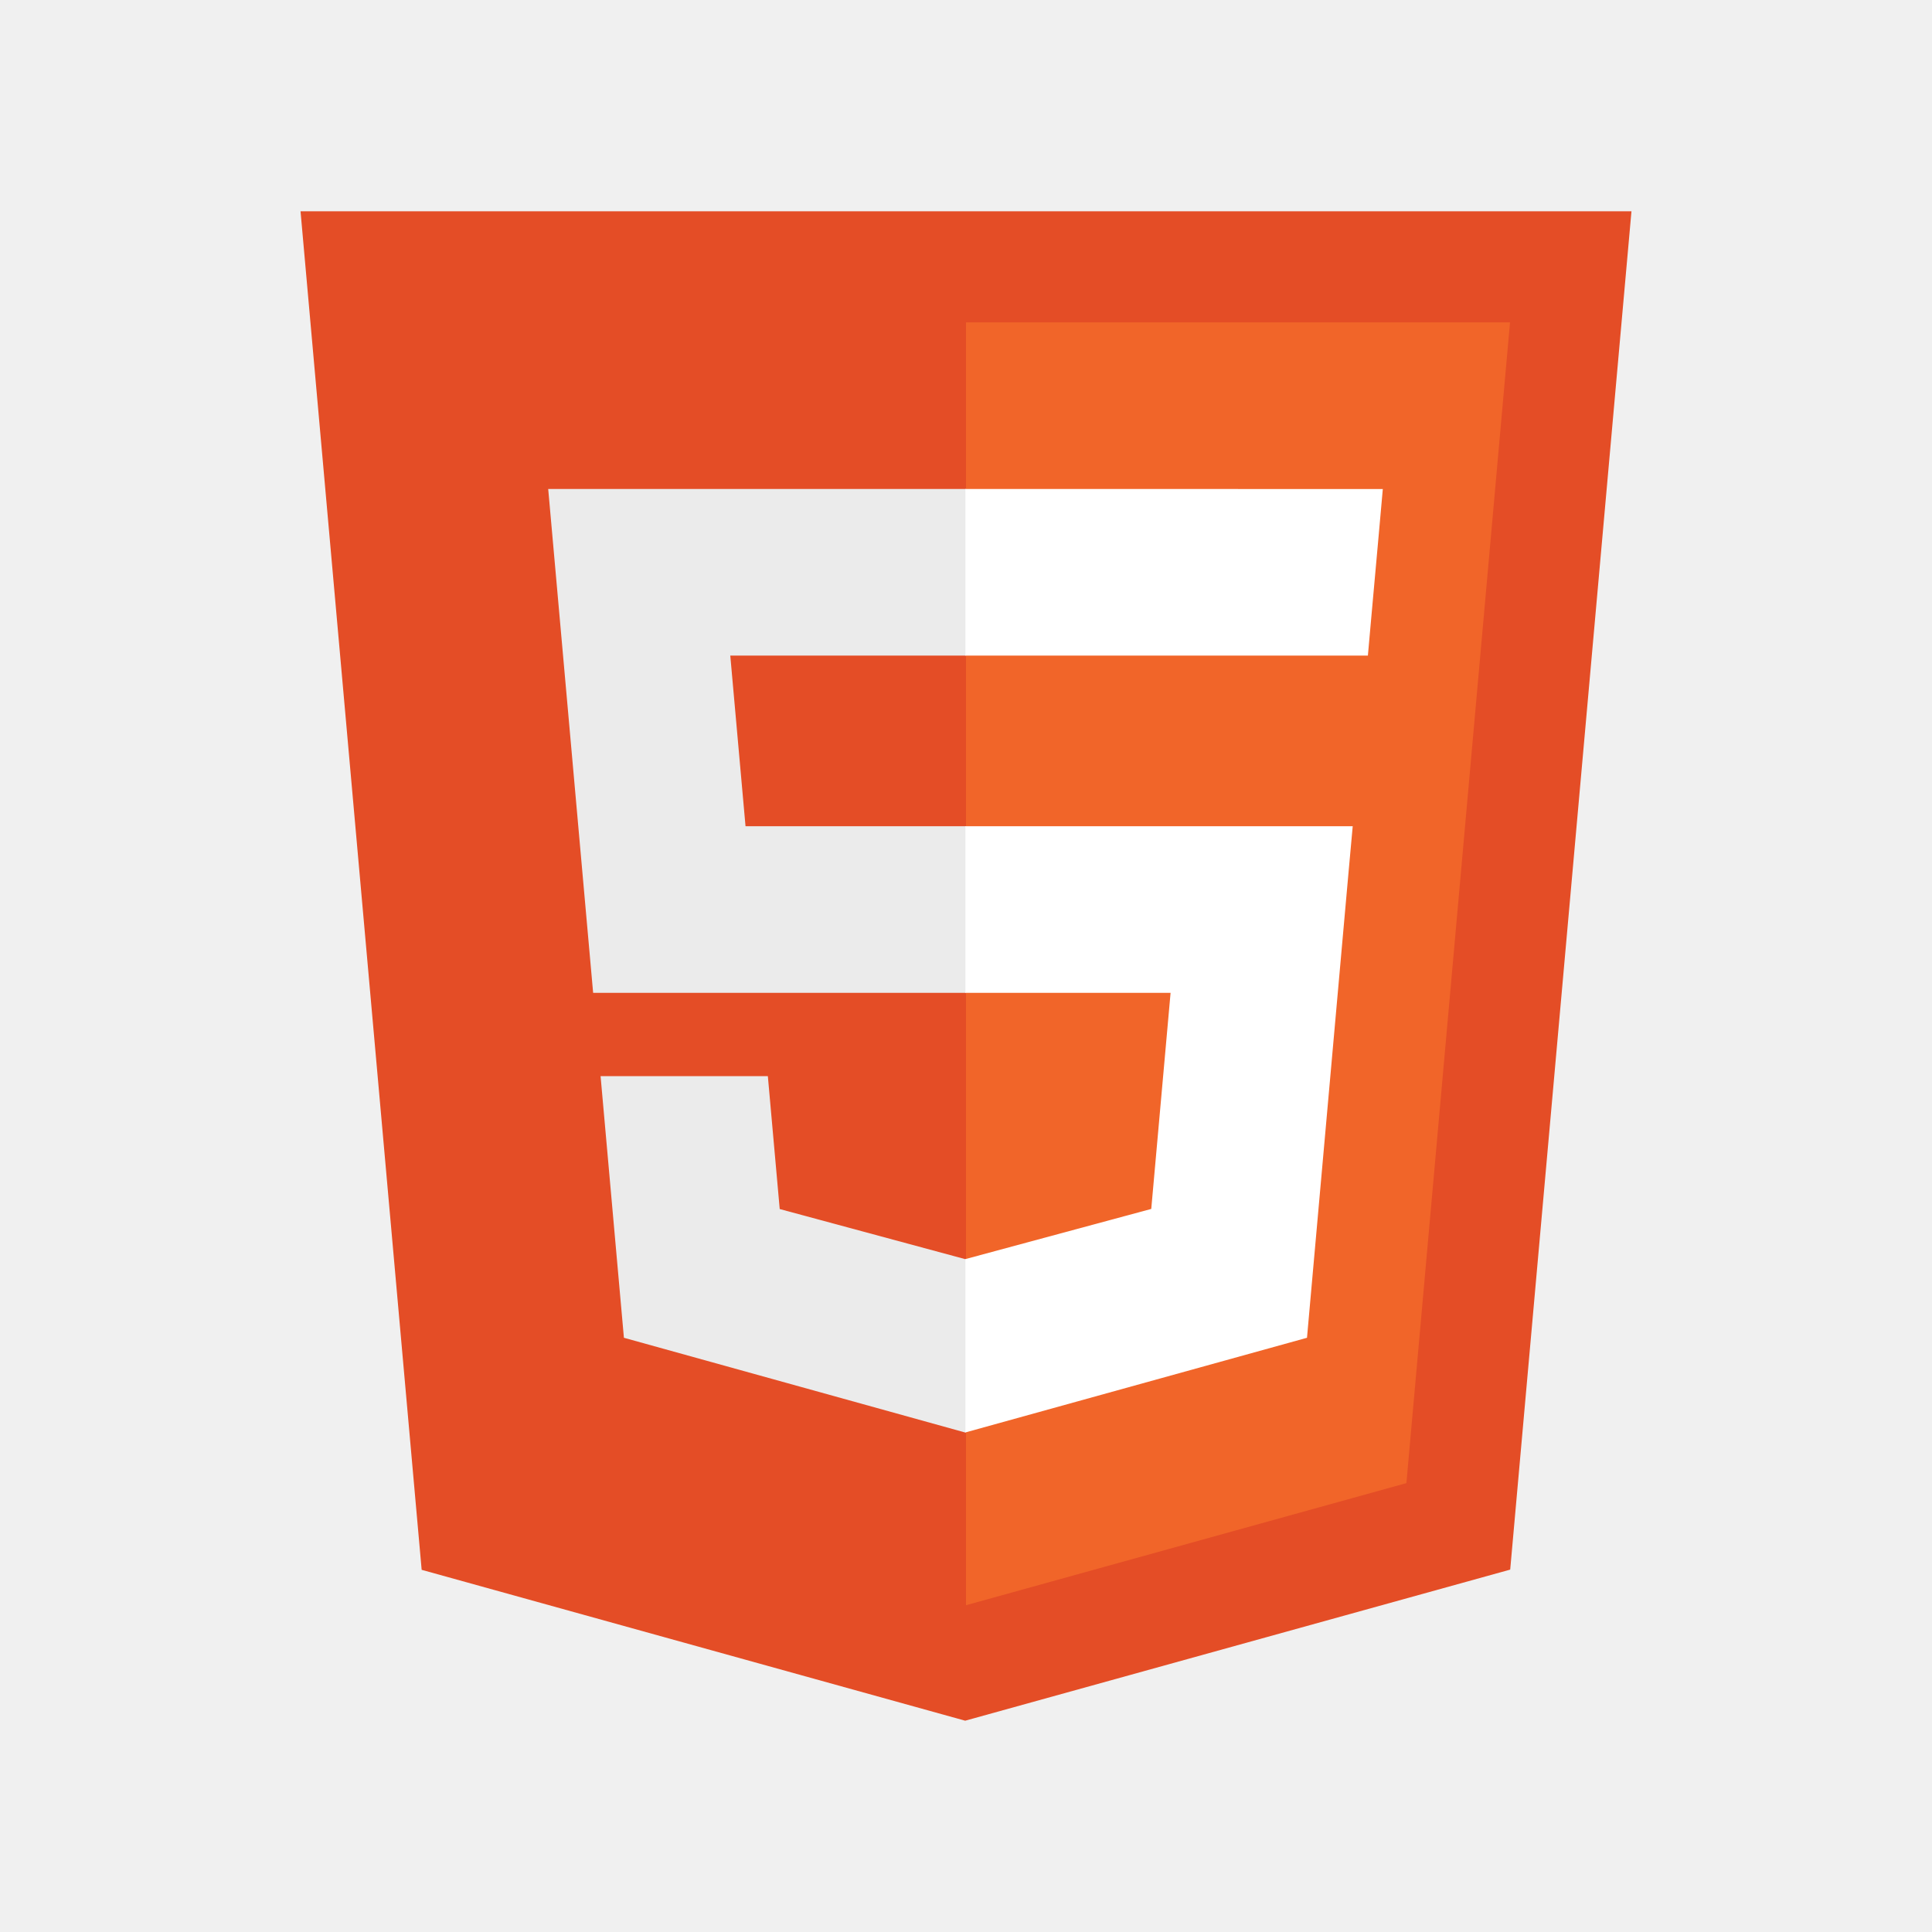
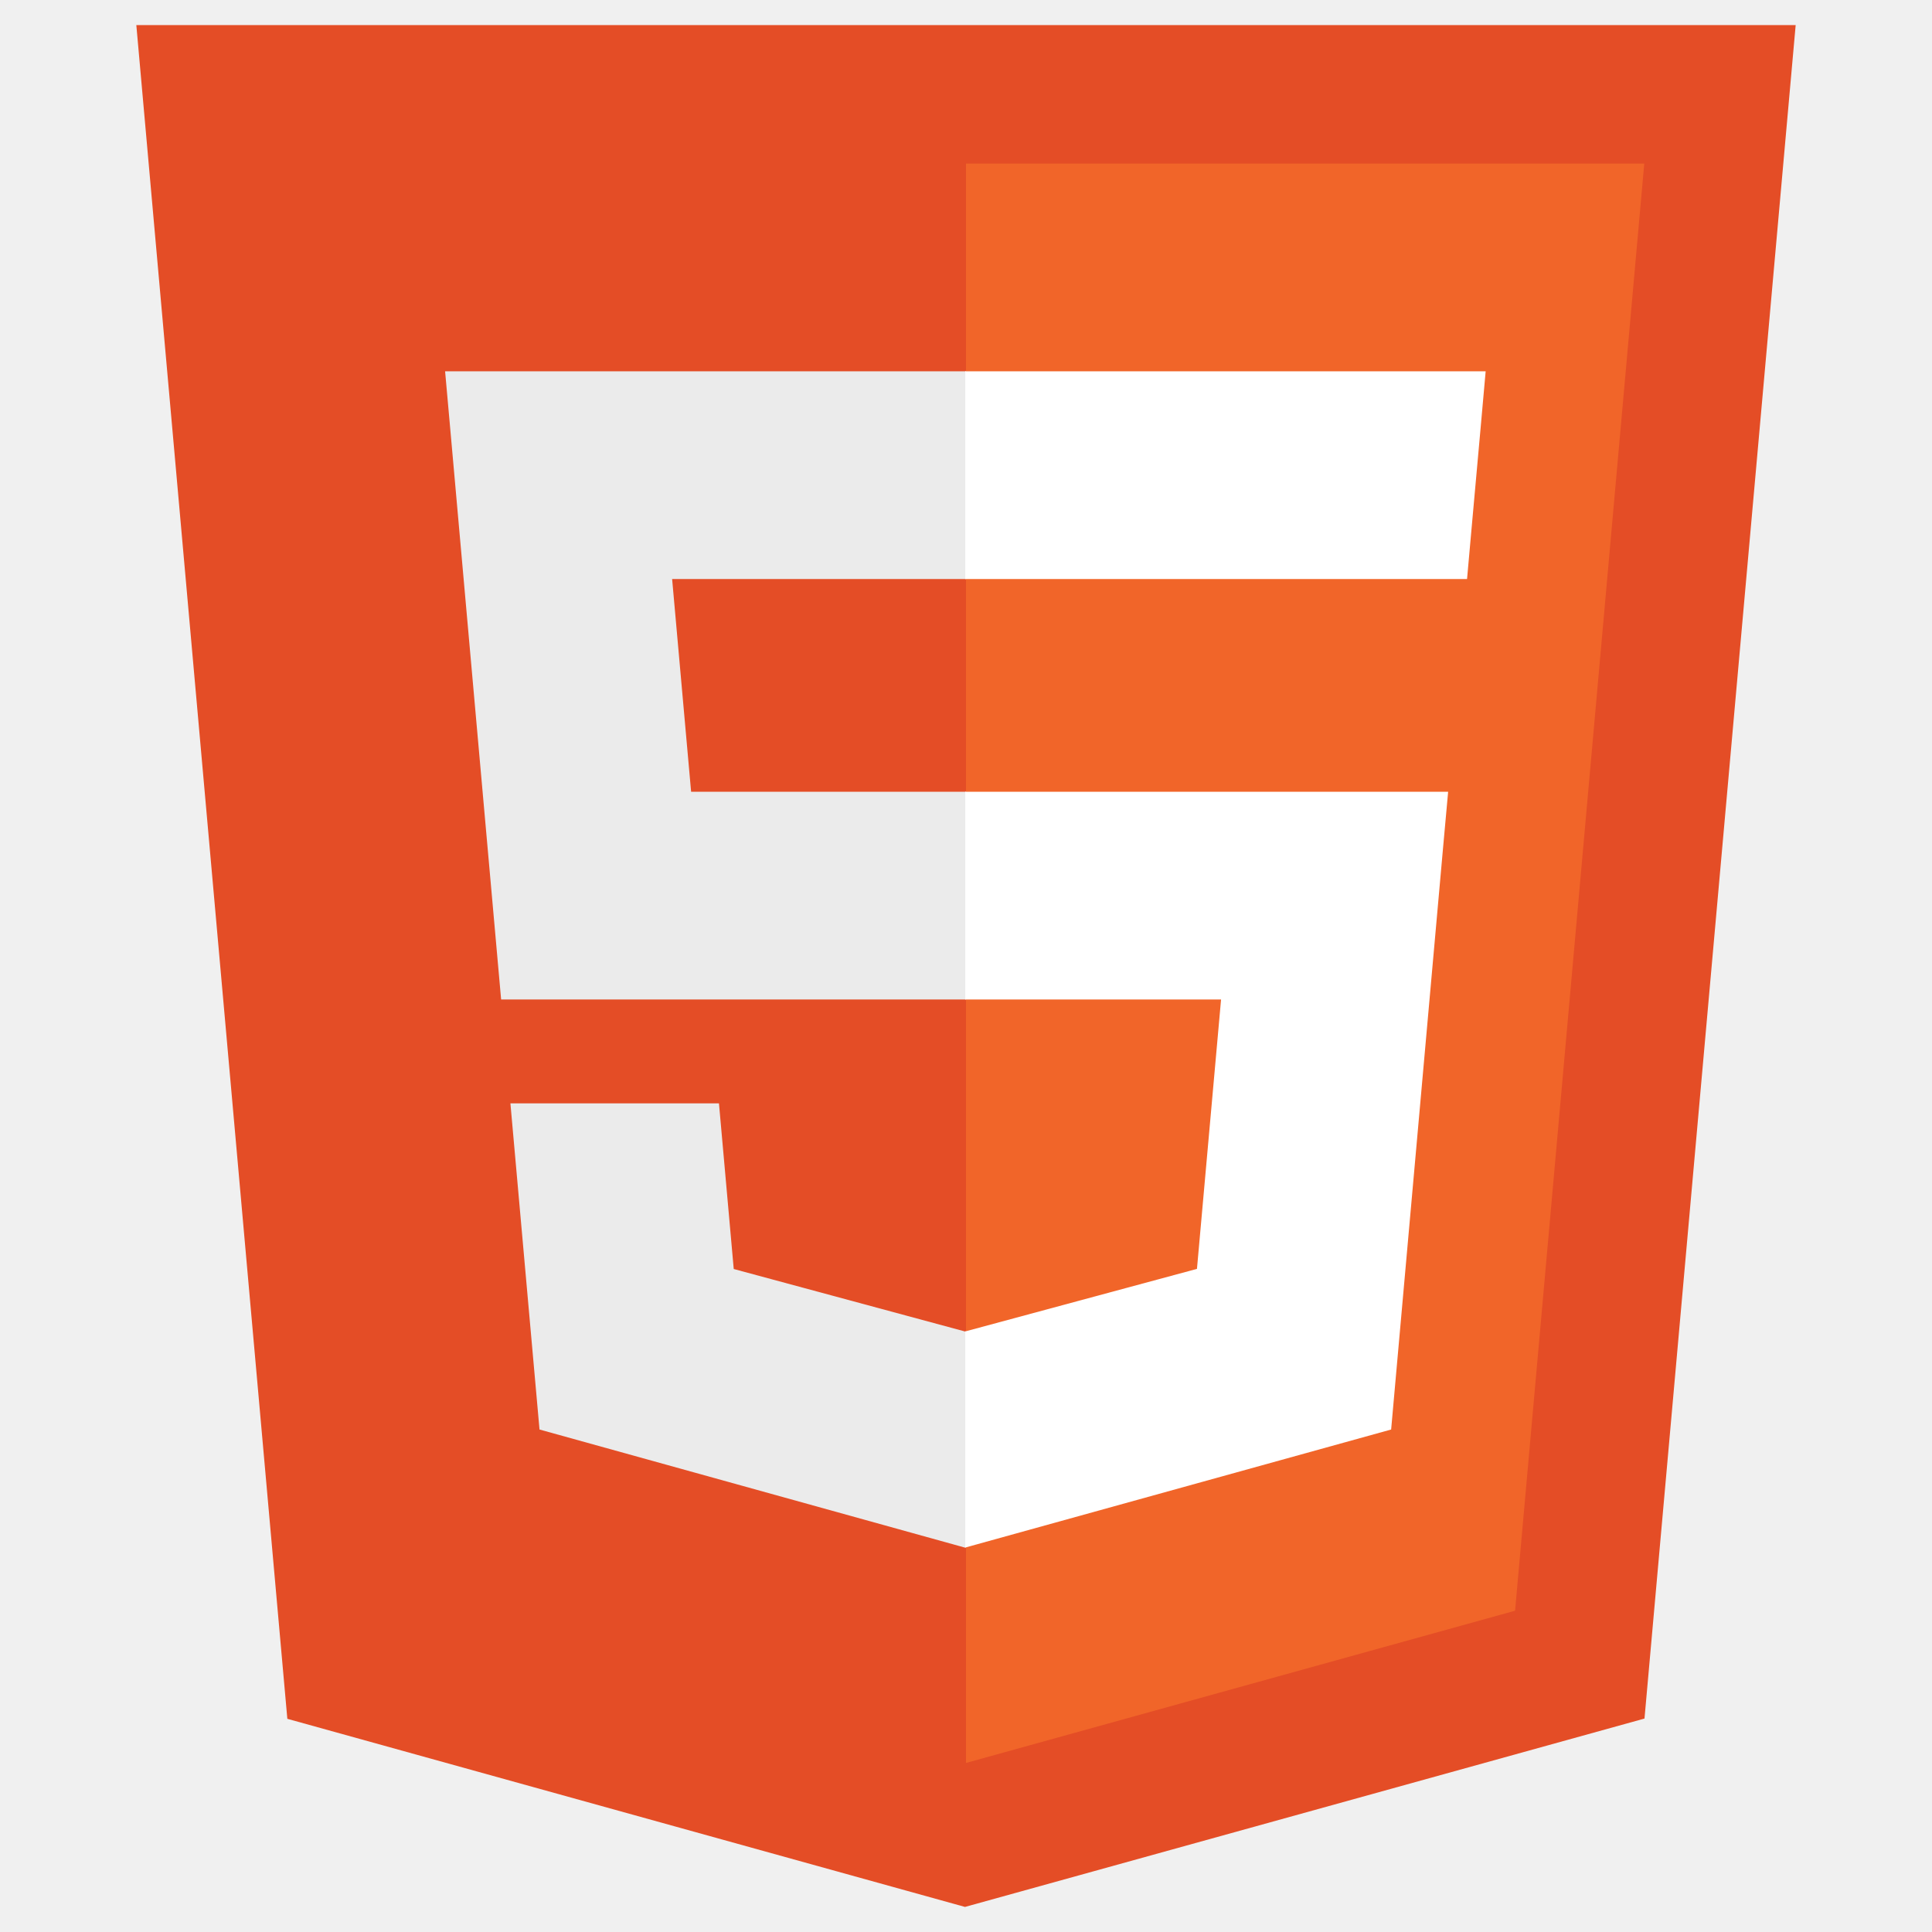
<svg xmlns="http://www.w3.org/2000/svg" viewBox="0 0 128 128">
-   <path fill="#e44d26" d="m27.936 104.005-8.025-90.006h88.178l-8.034 89.992-36.109 10.01z" style="stroke-width:.802" />
-   <path fill="#f16529" d="m64 106.35 29.178-8.09 6.865-76.902H64z" style="stroke-width:.802" />
-   <path fill="#ebebeb" d="M64 54.74H49.393l-1.01-11.305H64V32.397H36.32l.264 2.961 2.713 30.421H64zm0 28.669-.049.013-12.293-3.32-.786-8.803H39.79l1.546 17.332 22.613 6.277.051-.013z" style="stroke-width:.802" />
-   <path fill="#fff" d="M63.962 54.74v11.039h13.592l-1.28 14.316-12.313 3.323v11.485l22.631-6.272.166-1.865 2.594-29.062.269-2.964h-2.974zm0-22.343v11.038h26.664l.221-2.48.504-5.597.264-2.96z" style="stroke-width:.802" />
+   <path fill="#E44D26" d="M19.037 113.876L9.032 1.661h109.936l-10.016 112.198-45.019 12.48z" />
+   <path fill="#F16529" d="M64 116.8l36.378-10.086 8.559-95.878H64z" />
+   <path fill="#EBEBEB" d="M64 52.455H45.788L44.53 38.361H64V24.599H29.489l.33 3.692 3.382 37.927H64zm0 35.743l-.061.017-15.327-4.14-.979-10.975H33.816l1.928 21.609 28.193 7.826.063-.017z" />
+   <path fill="#fff" d="M63.952 52.455v13.763h16.947l-1.597 17.849-15.35 4.143v14.319l28.215-7.82.207-2.325 3.234-36.233.335-3.696h-3.708zm0-27.856v13.762h33.244l.276-3.092.628-6.978.329-3.692z" />
</svg>
